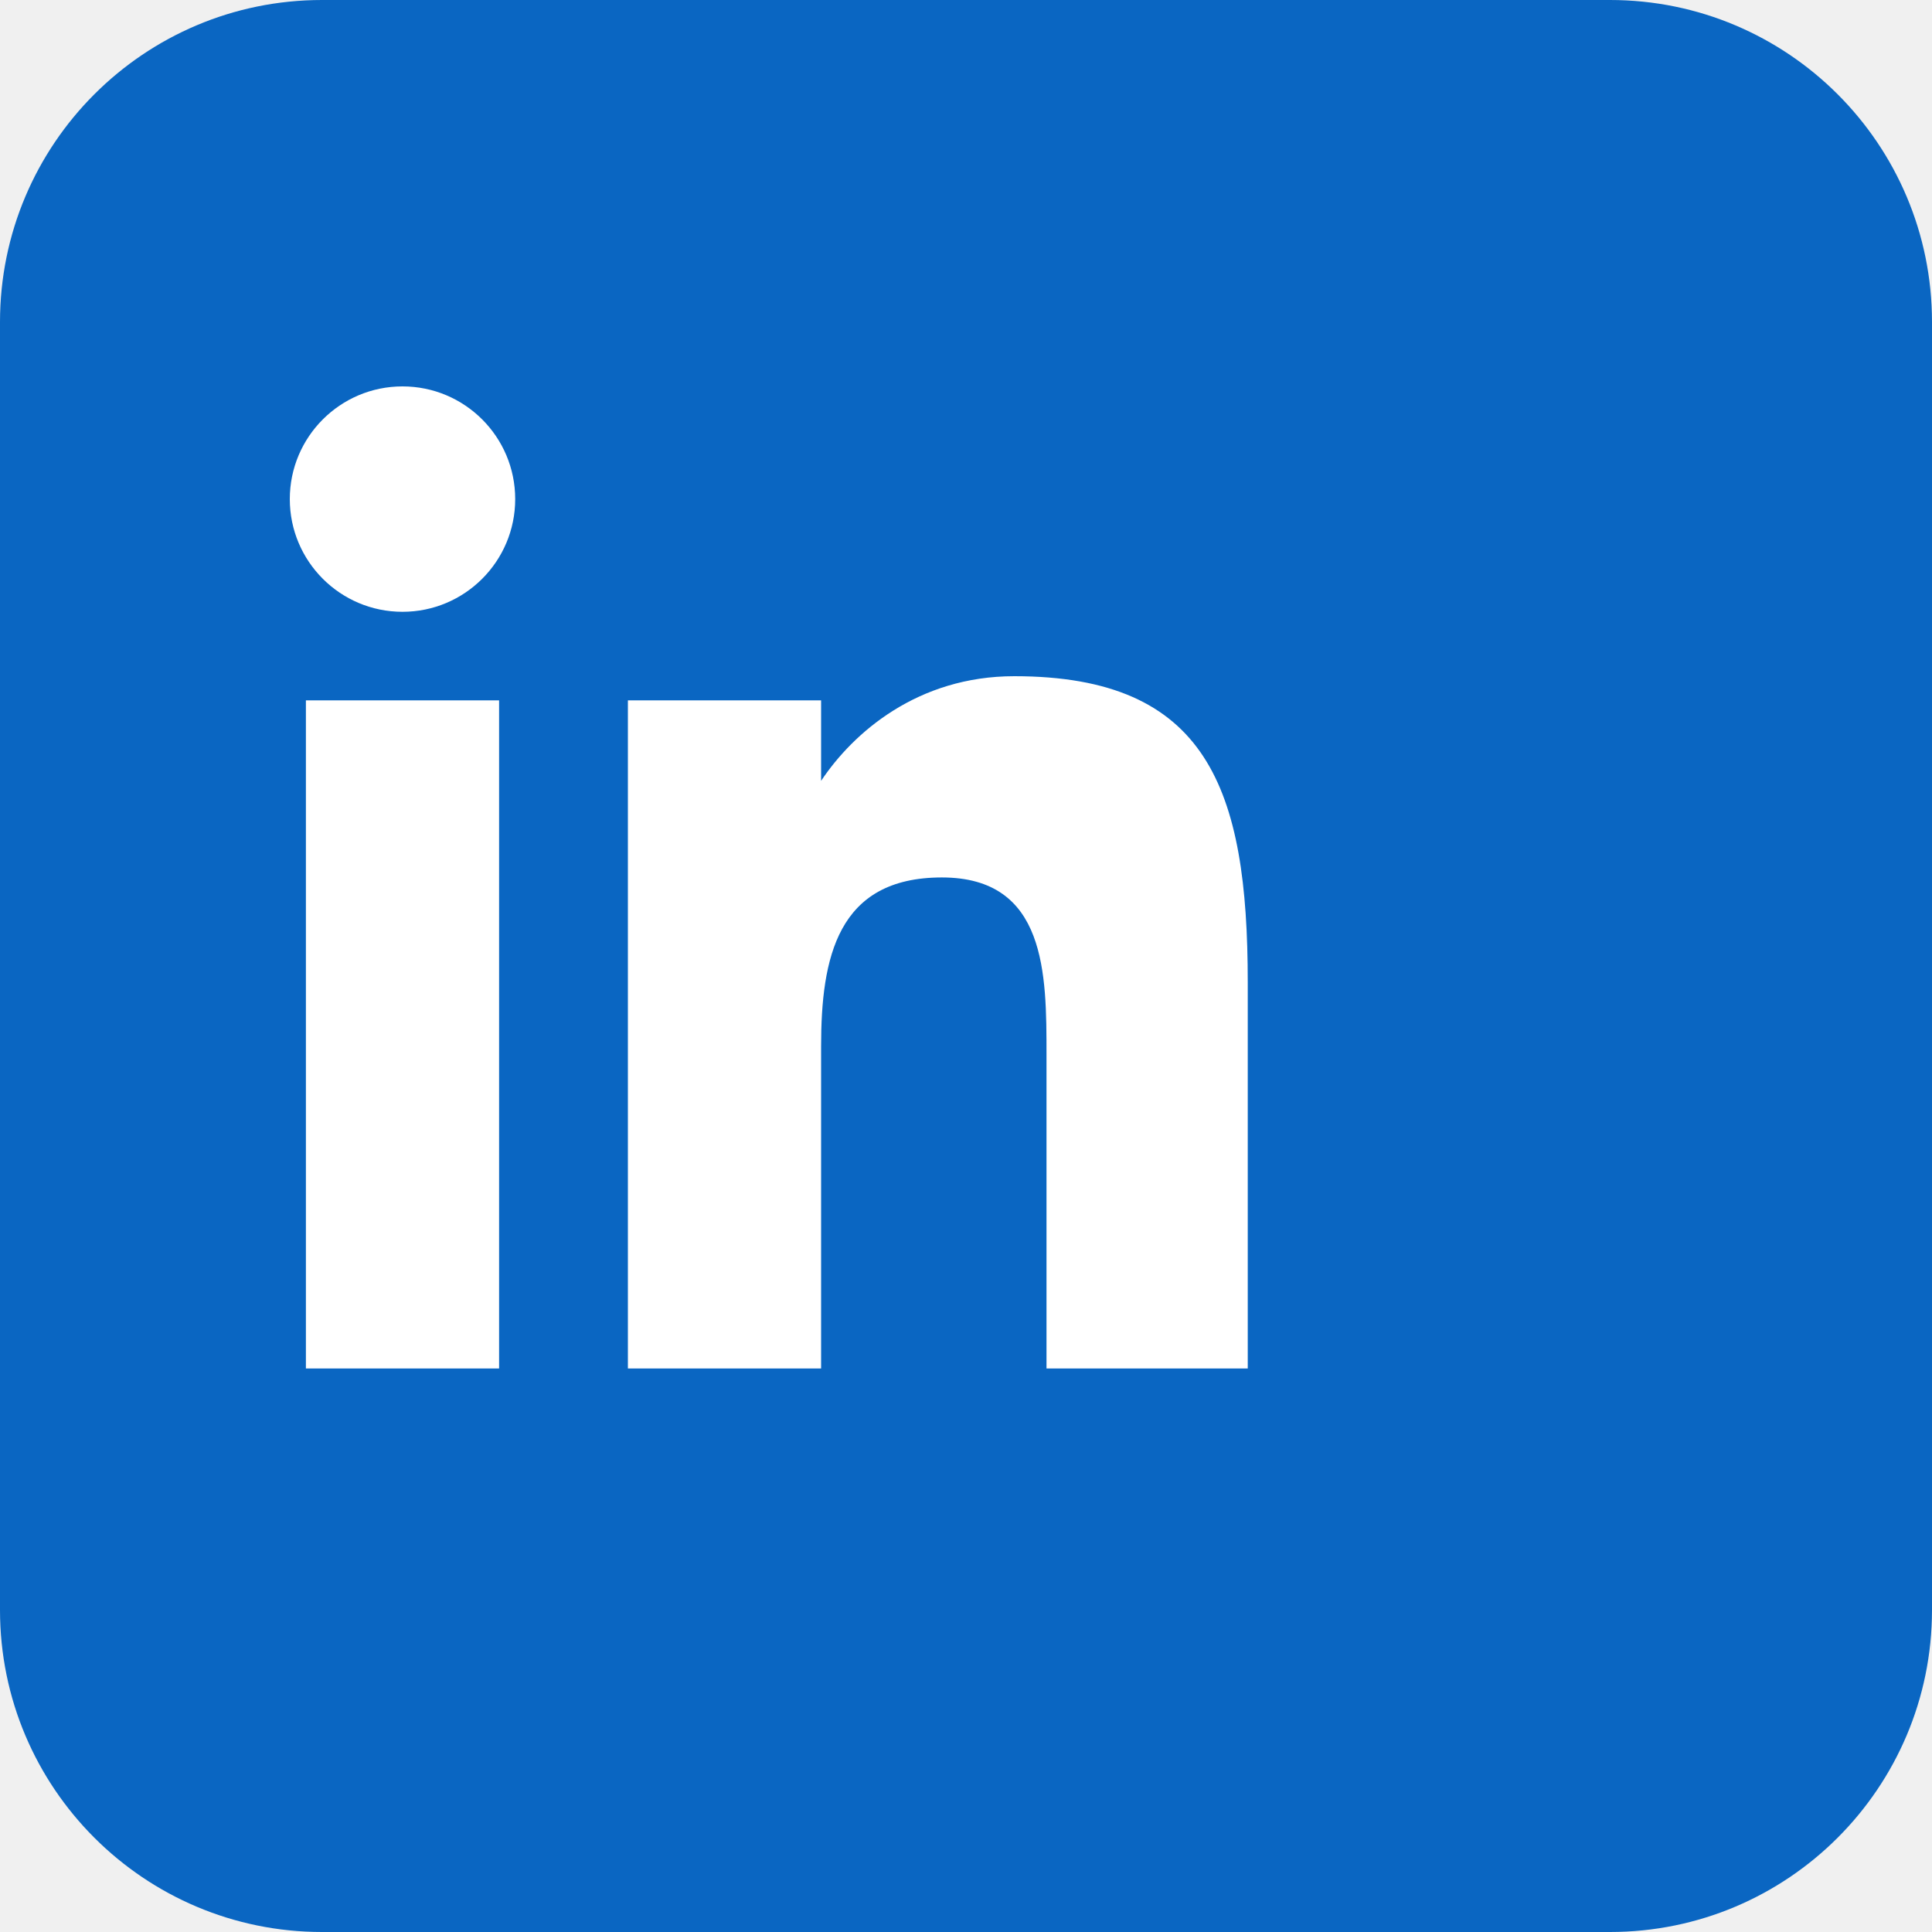
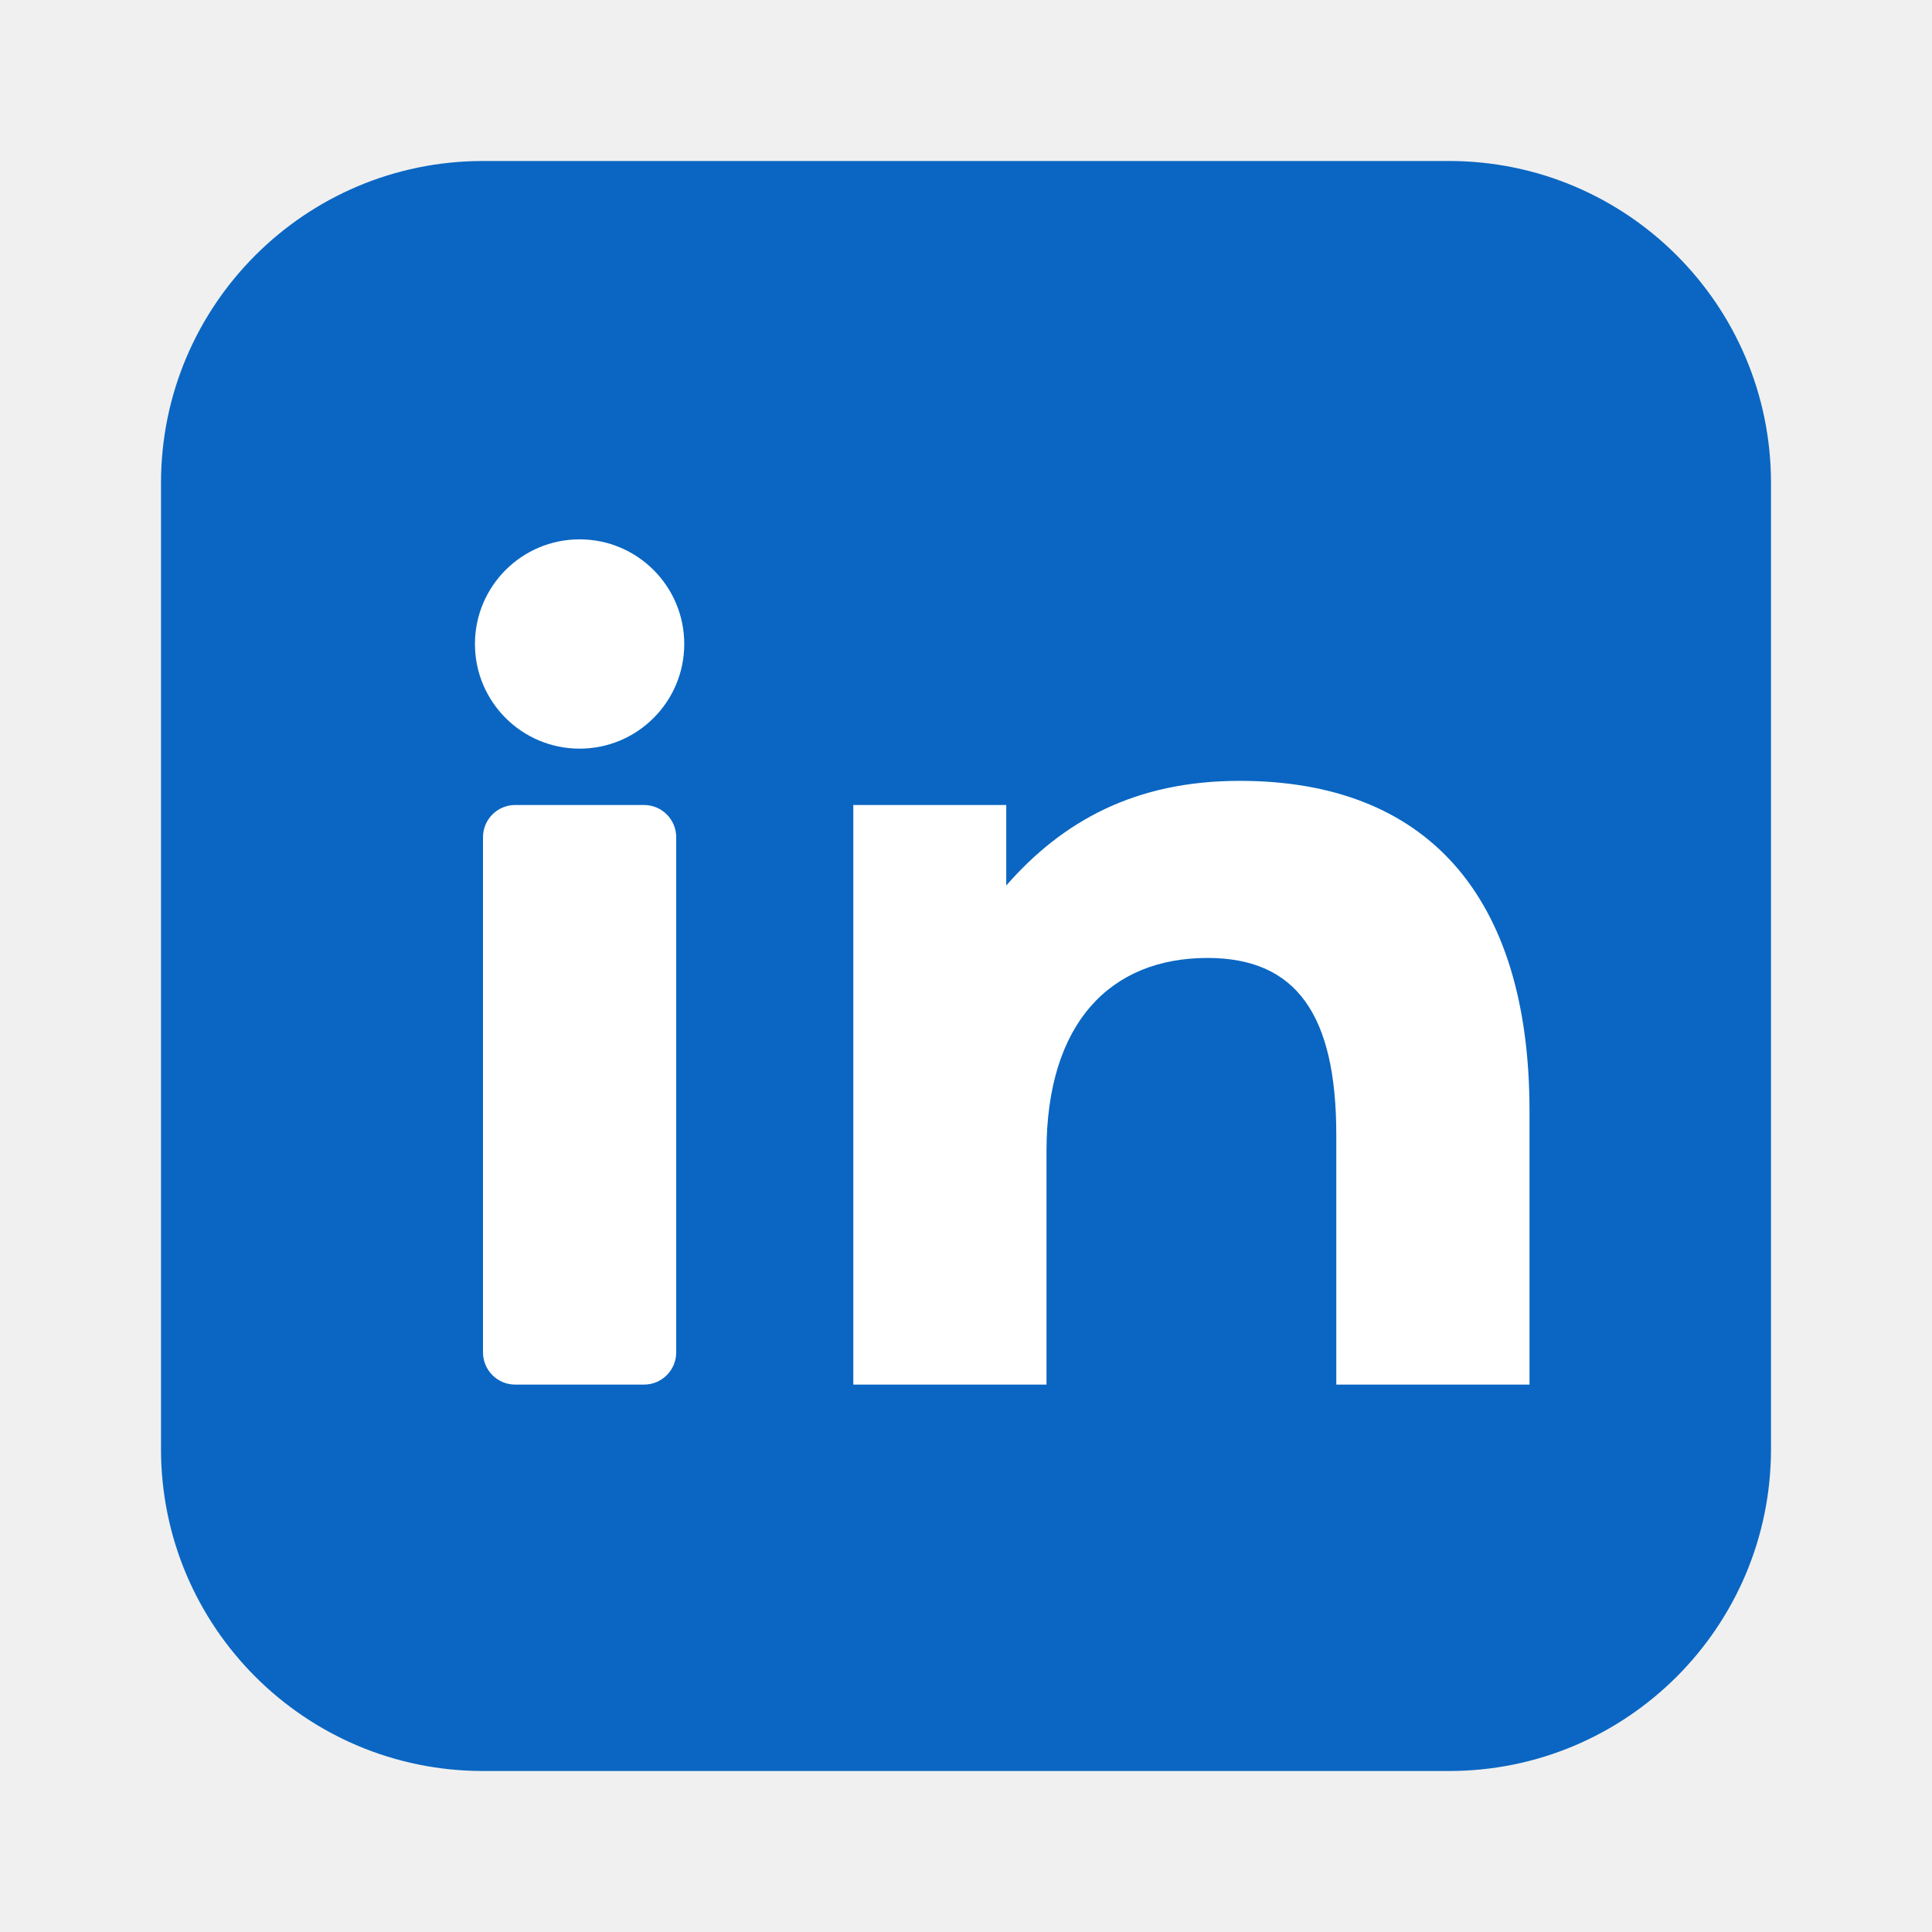
- <svg xmlns="http://www.w3.org/2000/svg" viewBox="0 0 24 24" role="img">
-   <rect width="24" height="24" rx="4" fill="#0A66C2" />
-   <path fill="#fff" d="M6.2 8.7H3.8V17h2.4zM5 7.6a1.4 1.4 0 1 0 0-2.8 1.4 1.4 0 0 0 0 2.8Zm5.2 1.1H7.8V17h2.4v-4c0-1.1.2-2.1 1.5-2.1s1.3 1.2 1.3 2.2V17h2.5v-4.8c0-2.4-.5-3.8-2.9-3.8-1.2 0-2 .7-2.4 1.3h0z" />
+ <svg xmlns="http://www.w3.org/2000/svg" viewBox="0 0 24 24">
+   <rect x="2" y="2" width="20" height="20" rx="4" fill="#0A66C2" />
+   <circle cx="7.2" cy="8" r="1.3" fill="#fff" />
+   <rect x="6" y="10" width="2.4" height="7.2" rx=".4" fill="#fff" />
+   <path fill="#fff" d="M10.2 10h2.3v1c.7-.8 1.6-1.3 2.9-1.3 2.3 0 3.6 1.4 3.6 4.1v3.4h-2.4v-3.1c0-1.5-.5-2.2-1.6-2.2-1.2 0-2  .8-2 2.4v2.9h-2.4V10Z" />
</svg>
